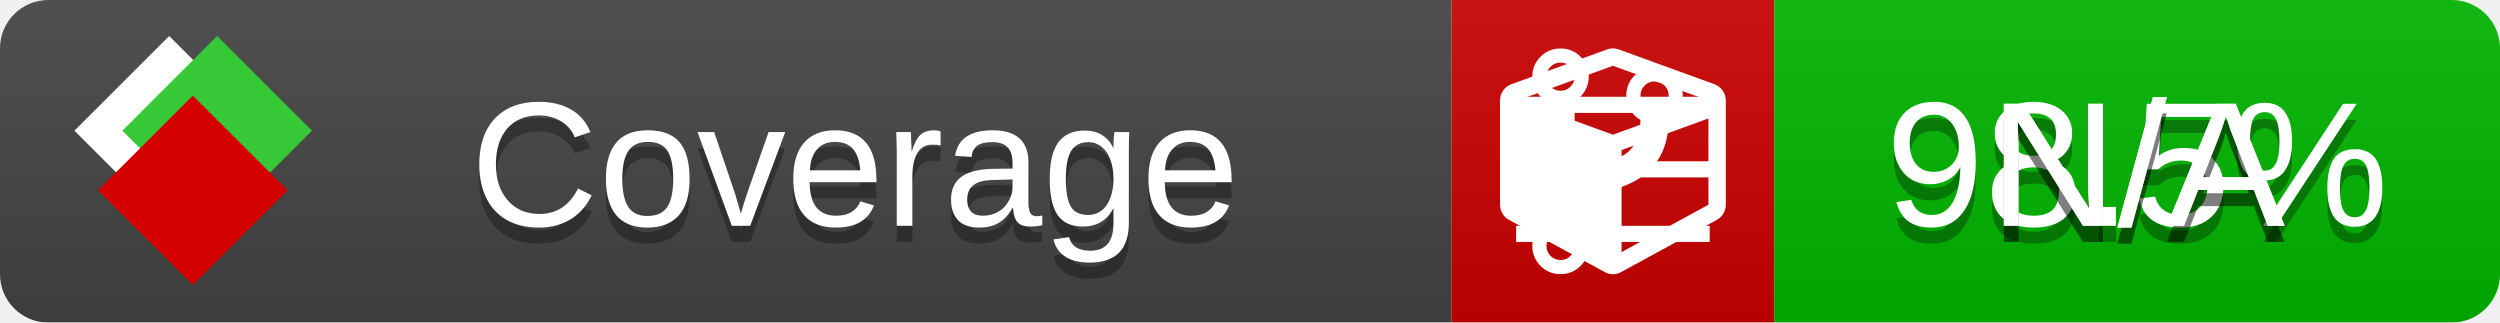
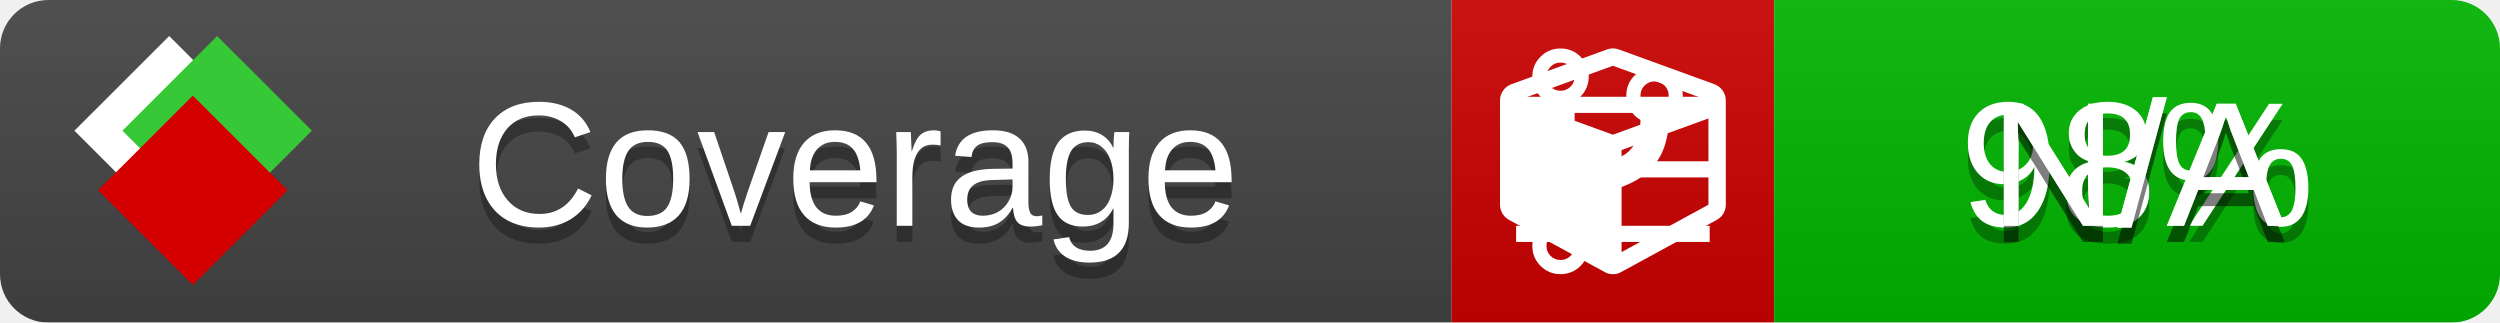
<svg xmlns="http://www.w3.org/2000/svg" xmlns:xlink="http://www.w3.org/1999/xlink" width="155" height="20">
  <style type="text/css">
          
            @keyframes fade1 {
                0% { visibility: visible; opacity: 1; }
               27% { visibility: visible; opacity: 1; }
               33% { visibility: hidden; opacity: 0; }
               60% { visibility: hidden; opacity: 0; }
               66% { visibility: hidden; opacity: 0; }
               93% { visibility: hidden; opacity: 0; }
              100% { visibility: visible; opacity: 1; }
            }
            @keyframes fade2 {
                0% { visibility: hidden; opacity: 0; }
               27% { visibility: hidden; opacity: 0; }
               33% { visibility: visible; opacity: 1; }
               60% { visibility: visible; opacity: 1; }
               66% { visibility: hidden; opacity: 0; }
               93% { visibility: hidden; opacity: 0; }
              100% { visibility: hidden; opacity: 0; }
            }
            @keyframes fade3 {
                0% { visibility: hidden; opacity: 0; }
               27% { visibility: hidden; opacity: 0; }
               33% { visibility: hidden; opacity: 0; }
               60% { visibility: hidden; opacity: 0; }
               66% { visibility: visible; opacity: 1; }
               93% { visibility: visible; opacity: 1; }
              100% { visibility: hidden; opacity: 0; }
            }
            .linecoverage {
                animation-duration: 15s;
                animation-name: fade1;
                animation-iteration-count: infinite;
            }
            .branchcoverage {
                animation-duration: 15s;
                animation-name: fade2;
                animation-iteration-count: infinite;
            }
            .methodcoverage {
                animation-duration: 15s;
                animation-name: fade3;
                animation-iteration-count: infinite;
            }
          
    </style>
  <defs>
    <linearGradient id="gradient" x2="0" y2="100%">
      <stop offset="0" stop-color="#bbb" stop-opacity=".1" />
      <stop offset="1" stop-opacity=".1" />
    </linearGradient>
    <linearGradient id="c">
      <stop offset="0" stop-color="#d40000" />
      <stop offset="1" stop-color="#ff2a2a" />
    </linearGradient>
    <linearGradient id="a">
      <stop offset="0" stop-color="#e0e0de" />
      <stop offset="1" stop-color="#fff" />
    </linearGradient>
    <linearGradient id="b">
      <stop offset="0" stop-color="#37c837" />
      <stop offset="1" stop-color="#217821" />
    </linearGradient>
    <linearGradient xlink:href="#a" id="e" x1="106.44" x2="69.96" y1="-11.96" y2="-46.84" gradientTransform="matrix(-.8426 -.00045 -.00045 -.8426 -94.27 -75.82)" gradientUnits="userSpaceOnUse" />
    <linearGradient xlink:href="#b" id="f" x1="56.19" x2="77.97" y1="-23.45" y2="10.62" gradientTransform="matrix(.8426 .00045 .00045 .8426 94.27 75.82)" gradientUnits="userSpaceOnUse" />
    <linearGradient xlink:href="#c" id="g" x1="79.98" x2="132.9" y1="10.79" y2="10.79" gradientTransform="matrix(.8426 .00045 .00045 .8426 94.27 75.82)" gradientUnits="userSpaceOnUse" />
    <mask id="mask">
      <rect width="155" height="20" rx="3" fill="#fff" />
    </mask>
    <g id="icon" transform="matrix(.04486 0 0 .04481 -.48 -.63)">
      <rect width="52.92" height="52.92" x="-109.72" y="-27.13" fill="url(#e)" transform="rotate(-135)" />
      <rect width="52.92" height="52.92" x="70.19" y="-39.18" fill="url(#f)" transform="rotate(45)" />
      <rect width="52.92" height="52.92" x="80.05" y="-15.74" fill="url(#g)" transform="rotate(45)" />
    </g>
  </defs>
  <g mask="url(#mask)">
    <rect x="0" y="0" width="90" height="20" fill="#444" />
    <rect x="90" y="0" width="20" height="20" fill="#c00" />
    <rect x="110" y="0" width="45" height="20" fill="#00B600" />
    <rect x="0" y="0" width="155" height="20" fill="url(#gradient)" />
  </g>
  <g>
    <path class="linecoverage" stroke="#fff" d="M94 6.5 h12 M94 10.5 h12 M94 14.5 h12" />
    <path class="branchcoverage" fill="#fff" d="m 97.628,15.247 q 0,-0.364 -0.255,-0.619 -0.255,-0.255 -0.619,-0.255 -0.364,0 -0.619,0.255 -0.255,0.255 -0.255,0.619 0,0.364 0.255,0.619 0.255,0.255 0.619,0.255 0.364,0 0.619,-0.255 0.255,-0.255 0.255,-0.619 z m 0,-10.493 q 0,-0.364 -0.255,-0.619 -0.255,-0.255 -0.619,-0.255 -0.364,0 -0.619,0.255 -0.255,0.255 -0.255,0.619 0,0.364 0.255,0.619 0.255,0.255 0.619,0.255 0.364,0 0.619,-0.255 0.255,-0.255 0.255,-0.619 z m 5.83,1.166 q 0,-0.364 -0.255,-0.619 -0.255,-0.255 -0.619,-0.255 -0.364,0 -0.619,0.255 -0.255,0.255 -0.255,0.619 0,0.364 0.255,0.619 0.255,0.255 0.619,0.255 0.364,0 0.619,-0.255 0.255,-0.255 0.255,-0.619 z m 0.874,0 q 0,0.474 -0.237,0.879 -0.237,0.405 -0.638,0.633 -0.018,2.614 -2.059,3.771 -0.619,0.346 -1.849,0.738 -1.166,0.364 -1.544,0.647 -0.378,0.282 -0.378,0.911 l 0,0.237 q 0.401,0.228 0.638,0.633 0.237,0.405 0.237,0.879 0,0.729 -0.51,1.239 -0.51,0.51 -1.239,0.51 -0.729,0 -1.239,-0.51 -0.51,-0.51 -0.51,-1.239 0,-0.474 0.237,-0.879 0.237,-0.405 0.638,-0.633 l 0,-7.469 q -0.401,-0.228 -0.638,-0.633 -0.237,-0.405 -0.237,-0.879 0,-0.729 0.51,-1.239 0.51,-0.51 1.239,-0.51 0.729,0 1.239,0.51 0.51,0.51 0.51,1.239 0,0.474 -0.237,0.879 -0.237,0.405 -0.638,0.633 l 0,4.527 q 0.492,-0.237 1.403,-0.519 0.501,-0.155 0.797,-0.269 0.296,-0.114 0.642,-0.282 0.346,-0.169 0.537,-0.36 0.191,-0.191 0.369,-0.465 0.178,-0.273 0.255,-0.633 0.077,-0.36 0.077,-0.833 -0.401,-0.228 -0.638,-0.633 -0.237,-0.405 -0.237,-0.879 0,-0.729 0.51,-1.239 0.51,-0.51 1.239,-0.51 0.729,0 1.239,0.51 0.51,0.51 0.51,1.239 z" />
    <path class="methodcoverage" fill="#fff" d="m 100.538,15.629 5.385,-2.936 v -5.351 l -5.385,1.96 z M 100,8.351 105.873,6.214 100,4.077 94.127,6.214 Z m 7,-2.12 v 6.462 q 0,0.294 -0.151,0.547 -0.151,0.252 -0.412,0.395 l -5.923,3.231 q -0.236,0.135 -0.513,0.135 -0.278,0 -0.513,-0.135 l -5.923,-3.231 Q 93.303,13.492 93.151,13.239 93,12.987 93,12.692 v -6.462 q 0,-0.337 0.194,-0.614 0.194,-0.278 0.513,-0.395 l 5.923,-2.154 q 0.185,-0.067 0.37,-0.067 0.185,0 0.37,0.067 l 5.923,2.154 q 0.32,0.118 0.513,0.395 Q 107,5.894 107,6.231 Z" />
  </g>
  <g fill="#fff" text-anchor="middle" font-family="Verdana,Arial,Geneva,sans-serif" font-size="11">
    <a xlink:href="https://github.com/danielpalme/ReportGenerator" target="_top">
      <use xlink:href="#icon" transform="translate(3,1) scale(3.5)" />
    </a>
    <text x="53" y="15" fill="#010101" fill-opacity=".3">Coverage</text>
    <text x="53" y="14" fill="#fff">Coverage</text>
-     <text class="linecoverage" x="132.5" y="15" fill="#010101" fill-opacity=".3">98.5%</text>
-     <text class="linecoverage" x="132.5" y="14">98.5%</text>
+     <text class="linecoverage" x="132.5" y="15" fill="#010101" fill-opacity=".3">98%</text>
+     <text class="linecoverage" x="132.5" y="14">98%</text>
    <text class="branchcoverage" x="132.5" y="15" fill="#010101" fill-opacity=".3">N/A</text>
    <text class="branchcoverage" x="132.5" y="14">N/A</text>
    <text class="methodcoverage" x="132.5" y="15" fill="#010101" fill-opacity=".3">N/A</text>
    <text class="methodcoverage" x="132.5" y="14">N/A</text>
  </g>
  <g>
    <rect class="linecoverage" x="90" y="0" width="65" height="20" fill-opacity="0" />
    <rect class="branchcoverage" x="90" y="0" width="65" height="20" fill-opacity="0" />
    <rect class="methodcoverage" x="90" y="0" width="65" height="20" fill-opacity="0" />
  </g>
</svg>
